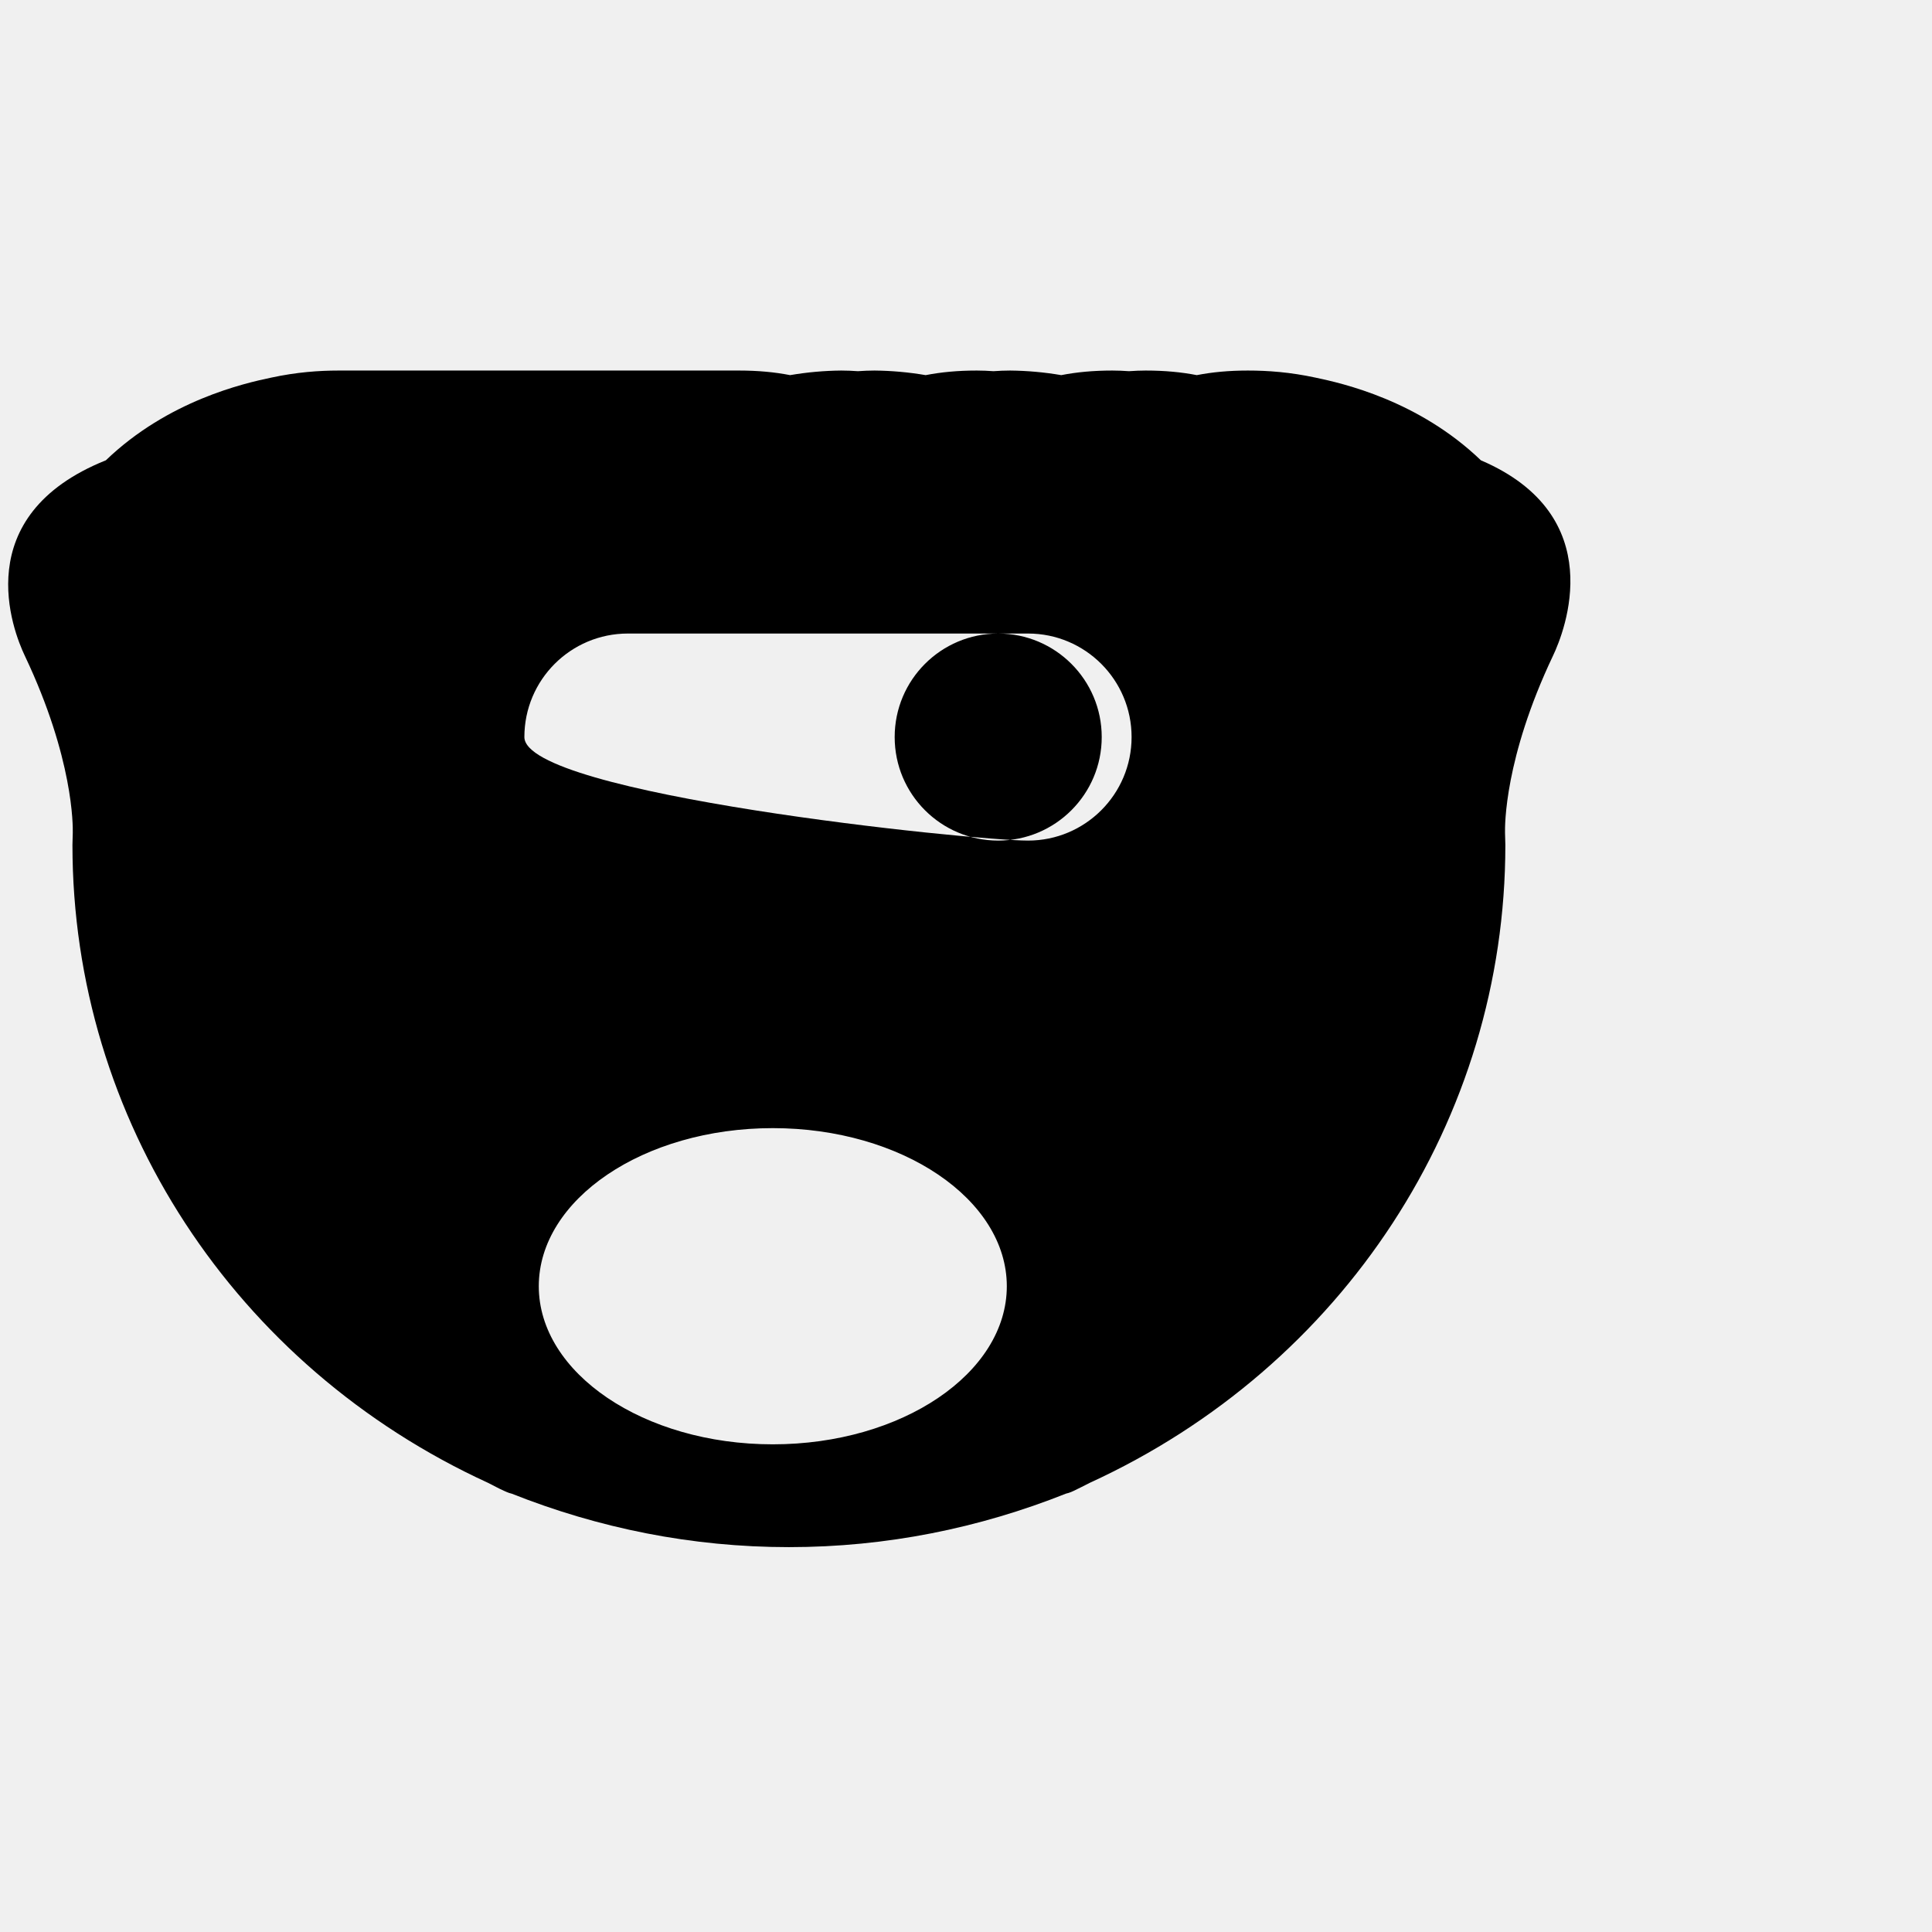
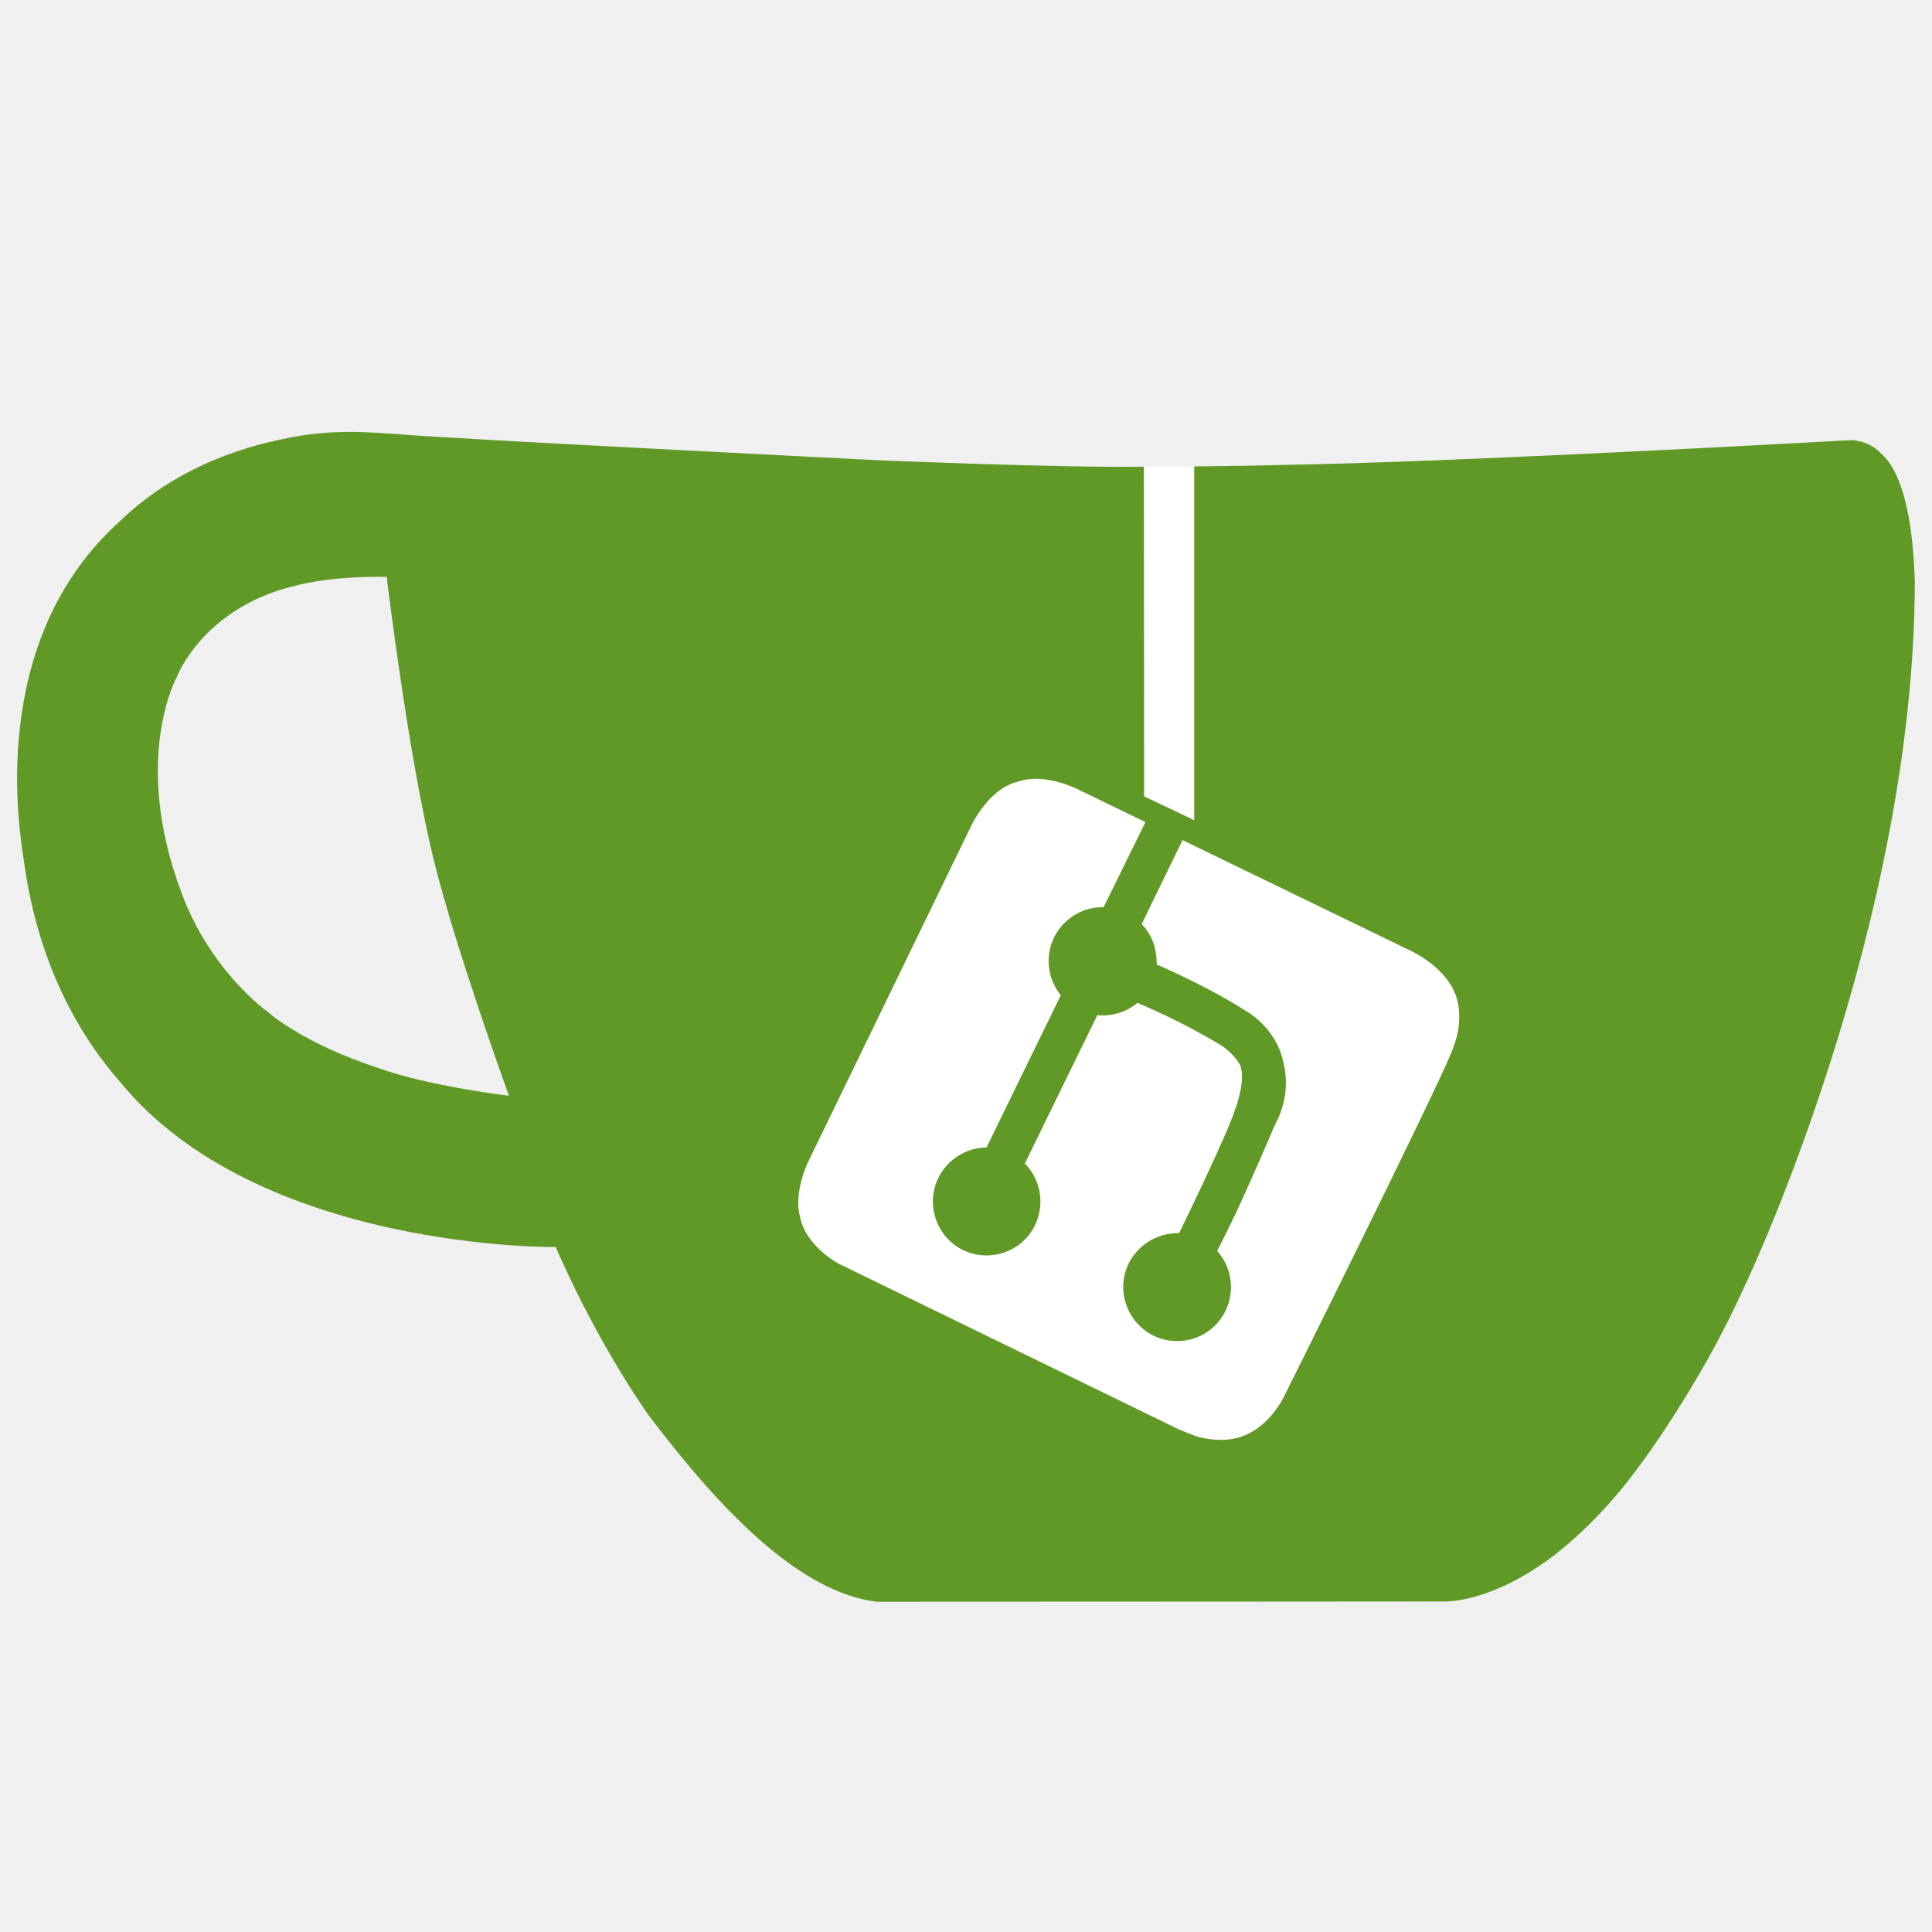
- <svg xmlns="http://www.w3.org/2000/svg" role="img" fill="currentColor" viewBox="0 0 24 24">
-   <path d="M4.209 4.603c-.247 0-.525.02-.84.088-.333.07-1.28.283-2.054 1.027C-.403 6.407.16 7.837.31 8.15c.603 1.272.596 2.109.594 2.197 0 .048-.004.098-.004.15 0 3.407 2.014 6.481 5.166 7.925.06.03.132.07.196.098a.5.5 0 0 0 .034.015.35.35 0 0 0 .061.02c1.078.428 2.234.664 3.443.664 1.21 0 2.365-.236 3.443-.665a.37.37 0 0 0 .061-.019.5.5 0 0 0 .034-.015 8 8 0 0 0 .196-.098c3.152-1.444 5.166-4.518 5.166-7.925 0-.052-.004-.102-.004-.15-.002-.088-.009-.925.594-2.197.15-.313.713-1.743-.894-2.432-.774-.744-1.72-.957-2.054-1.027-.315-.068-.593-.088-.84-.088-.238 0-.445.02-.635.057-.19-.037-.397-.057-.635-.057-.065 0-.136.003-.207.008a3 3 0 0 0-.207-.008c-.238 0-.445.02-.635.057a4 4 0 0 0-.635-.057c-.065 0-.136.003-.207.008a3 3 0 0 0-.207-.008c-.238 0-.445.02-.635.057a4 4 0 0 0-.635-.057c-.065 0-.136.003-.207.008a3 3 0 0 0-.207-.008 4 4 0 0 0-.635.057c-.19-.037-.397-.057-.635-.057m3.591 3.267c.71 0 1.286.576 1.286 1.286s-.576 1.286-1.286 1.286S6.514 9.867 6.514 9.156s.576-1.286 1.286-1.286m4.6 0c.71 0 1.286.576 1.286 1.286s-.576 1.286-1.286 1.286S11.114 9.867 11.114 9.156s.576-1.286 1.286-1.286M9.6 14.014c1.603 0 2.907.885 2.907 1.964 0 1.08-1.304 1.964-2.907 1.964s-2.907-.885-2.907-1.964c0-1.08 1.304-1.964 2.907-1.964" />
+ <svg xmlns="http://www.w3.org/2000/svg" version="1.1" id="main_outline" x="0px" y="0px" viewBox="0 0 640 640" style="enable-background:new 0 0 640 640;" xml:space="preserve">
+   <g>
+     <path id="teabag" style="fill:#FFFFFF" d="M395.9,484.2l-126.9-61c-12.5-6-17.9-21.2-11.8-33.8l61-126.9c6-12.5,21.2-17.9,33.8-11.8   c17.2,8.3,27.1,13,27.1,13l-0.1-109.2l16.7-0.1l0.1,117.1c0,0,57.4,24.2,83.1,40.1c3.7,2.3,10.2,6.8,12.9,14.4   c2.1,6.1,2,13.1-1,19.3l-61,126.9C423.6,484.9,408.4,490.3,395.9,484.2z" />
+     <g>
+       <g>
+         <path style="fill:#609926" d="M622.7,149.8c-4.1-4.1-9.6-4-9.6-4s-117.2,6.6-177.9,8c-13.3,0.3-26.5,0.6-39.6,0.7c0,39.1,0,78.2,0,117.2     c-5.5-2.6-11.1-5.3-16.6-7.9c0-36.4-0.1-109.2-0.1-109.2c-29,0.4-89.2-2.2-89.2-2.2s-141.4-7.1-156.8-8.5     c-9.8-0.6-22.5-2.1-39,1.5c-8.7,1.8-33.5,7.4-53.8,26.9C-4.9,212.4,6.6,276.2,8,285.8c1.7,11.7,6.9,44.2,31.7,72.5     c45.8,56.1,144.4,54.8,144.4,54.8s12.1,28.9,30.6,55.5c25,33.1,50.7,58.9,75.7,62c63,0,188.9-0.1,188.9-0.1s12,0.1,28.3-10.3     c14-8.5,26.5-23.4,26.5-23.4s12.9-13.8,30.9-45.3c5.5-9.7,10.1-19.1,14.1-28c0,0,55.2-117.1,55.2-231.1     C633.2,157.9,624.7,151.8,622.7,149.8z M125.6,353.9c-25.9-8.5-36.9-18.7-36.9-18.7S69.6,321.8,60,295.4     c-16.5-44.2-1.4-71.2-1.4-71.2s8.4-22.5,38.5-30c13.8-3.7,31-3.1,31-3.1s7.1,59.4,15.7,94.2c7.2,29.2,24.8,77.7,24.8,77.7     S142.5,359.9,125.6,353.9z M425.9,461.5c0,0-6.1,14.5-19.6,15.4c-5.8,0.4-10.3-1.2-10.3-1.2s-0.3-0.1-5.3-2.1l-112.9-55     c0,0-10.9-5.7-12.8-15.6c-2.2-8.1,2.7-18.1,2.7-18.1L322,273c0,0,4.8-9.7,12.2-13c0.6-0.3,2.3-1,4.5-1.5c8.1-2.1,18,2.8,18,2.8     l110.7,53.7c0,0,12.6,5.7,15.3,16.2c1.9,7.4-0.5,14-1.8,17.2C474.6,363.8,425.9,461.5,425.9,461.5z" />
+         <path style="fill:#609926" d="M326.8,380.1c-8.2,0.1-15.4,5.8-17.3,13.8c-1.9,8,2,16.3,9.1,20c7.7,4,17.5,1.8,22.7-5.4     c5.1-7.1,4.3-16.9-1.8-23.1l24-49.1c1.5,0.1,3.7,0.2,6.2-0.5c4.1-0.9,7.1-3.6,7.1-3.6c4.2,1.8,8.6,3.8,13.2,6.1     c4.8,2.4,9.3,4.9,13.4,7.3c0.9,0.5,1.8,1.1,2.8,1.9c1.6,1.3,3.4,3.1,4.7,5.5c1.9,5.5-1.9,14.9-1.9,14.9     c-2.3,7.6-18.4,40.6-18.4,40.6c-8.1-0.2-15.3,5-17.7,12.5c-2.6,8.1,1.1,17.3,8.9,21.3c7.8,4,17.4,1.7,22.5-5.3     c5-6.8,4.6-16.3-1.1-22.6c1.9-3.7,3.7-7.4,5.6-11.3c5-10.4,13.5-30.4,13.5-30.4c0.9-1.7,5.7-10.3,2.7-21.3     c-2.5-11.4-12.6-16.7-12.6-16.7c-12.2-7.9-29.2-15.2-29.2-15.2s0-4.1-1.1-7.1c-1.1-3.1-2.8-5.1-3.9-6.3c4.7-9.7,9.4-19.3,14.1-29     c-4.1-2-8.1-4-12.2-6.1c-4.8,9.8-9.7,19.7-14.5,29.5c-6.7-0.1-12.9,3.5-16.1,9.4c-3.4,6.3-2.7,14.1,1.9,19.8     C343.2,346.5,335,363.3,326.8,380.1z" />
+       </g>
+     </g>
+   </g>
</svg>
